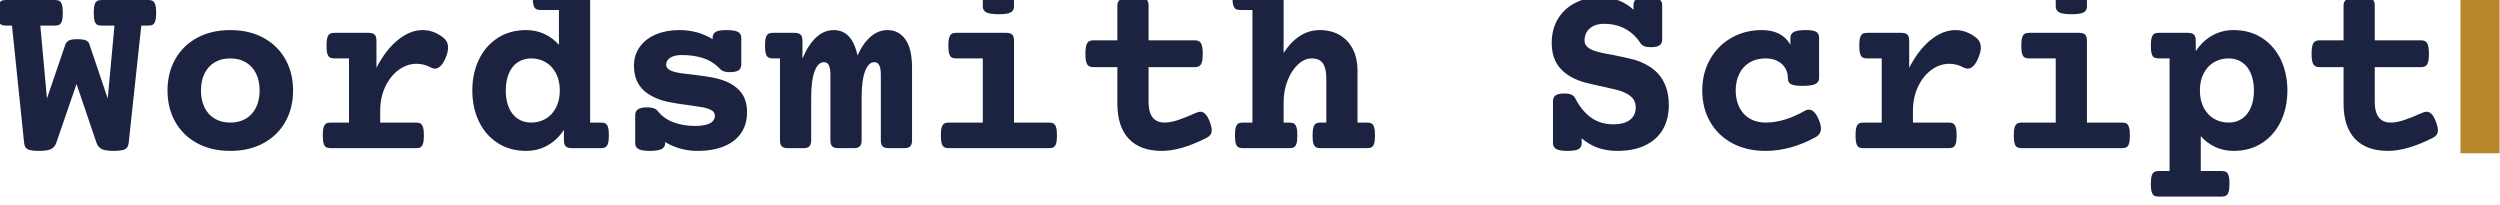
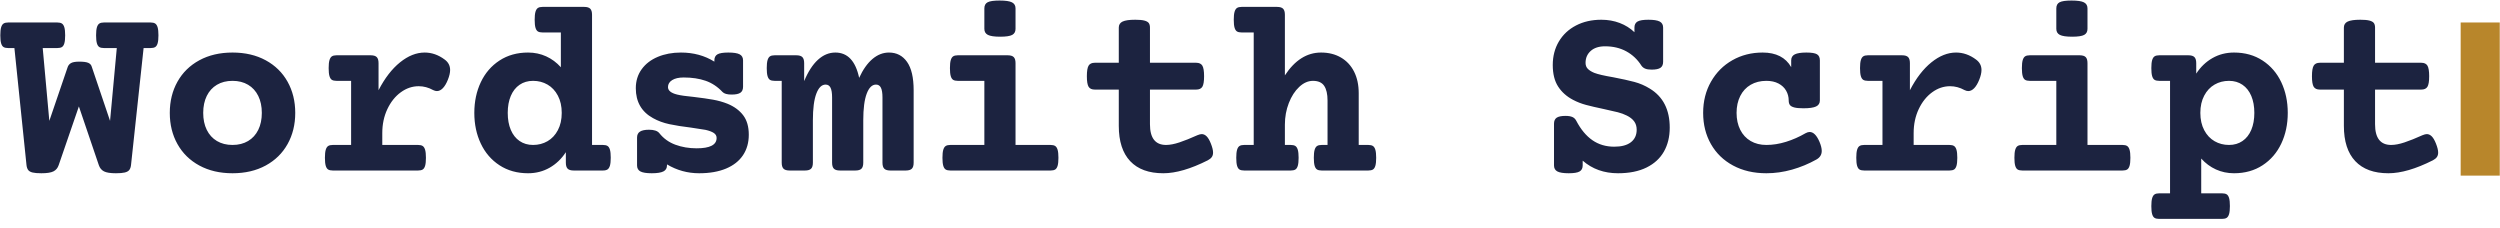
- <svg xmlns="http://www.w3.org/2000/svg" viewBox="0 0 977.7 80.0" width="978" height="80" role="img" aria-label="Wordsmith Script">
+ <svg xmlns="http://www.w3.org/2000/svg" viewBox="-1.10 -8.62 978.88 88.62" width="979" height="89" role="img" aria-label="Wordsmith Script">
  <path fill="#1C2340" d="M60.938 5.029Q60.938 7.08 60.62 8.154Q60.303 9.229 59.668 9.619Q59.033 10.01 57.861 10.01H55.127L50.195 55.859Q50.049 57.08 49.512 57.764Q48.975 58.447 47.754 58.74Q46.533 59.033 44.287 59.033Q41.064 59.033 39.624 58.301Q38.184 57.568 37.598 55.859L29.785 32.861L21.875 55.859Q21.289 57.568 19.824 58.301Q18.359 59.033 15.088 59.033Q12.842 59.033 11.646 58.74Q10.449 58.447 9.937 57.764Q9.424 57.08 9.277 55.859L4.541 10.01H2.1Q0.928 10.01 0.293 9.619Q-0.342 9.229 -0.659 8.154Q-0.977 7.08 -0.977 5.029Q-0.977 2.979 -0.659 1.904Q-0.342 0.83 0.293 0.415Q0.928 0.0 2.1 0.0H21.338Q22.51 0.0 23.145 0.415Q23.779 0.83 24.097 1.904Q24.414 2.979 24.414 5.029Q24.414 7.08 24.097 8.154Q23.779 9.229 23.145 9.619Q22.51 10.01 21.338 10.01H15.625L18.213 38.525L25.342 17.627Q25.684 16.504 26.66 15.918Q27.637 15.332 29.932 15.332Q32.373 15.332 33.447 15.796Q34.521 16.26 34.814 17.285L41.992 38.525L44.629 10.01H39.6Q38.428 10.01 37.793 9.619Q37.158 9.229 36.841 8.154Q36.523 7.08 36.523 5.029Q36.523 2.979 36.841 1.904Q37.158 0.83 37.793 0.415Q38.428 0.0 39.6 0.0H57.861Q59.033 0.0 59.668 0.415Q60.303 0.83 60.62 1.904Q60.938 2.979 60.938 5.029ZM114.502 35.4Q114.502 42.236 111.499 47.607Q108.496 52.979 102.93 56.006Q97.363 59.033 89.941 59.033Q82.52 59.033 76.953 56.006Q71.387 52.979 68.384 47.607Q65.381 42.236 65.381 35.4Q65.381 28.564 68.384 23.193Q71.387 17.822 76.953 14.795Q82.52 11.768 89.941 11.768Q97.363 11.768 102.93 14.795Q108.496 17.822 111.499 23.193Q114.502 28.564 114.502 35.4ZM78.467 35.4Q78.467 39.209 79.858 42.041Q81.25 44.873 83.838 46.411Q86.426 47.949 89.941 47.949Q93.457 47.949 96.045 46.411Q98.633 44.873 100.024 42.041Q101.416 39.209 101.416 35.4Q101.416 31.592 100.024 28.76Q98.633 25.928 96.045 24.39Q93.457 22.852 89.941 22.852Q86.426 22.852 83.838 24.39Q81.25 25.928 79.858 28.76Q78.467 31.592 78.467 35.4ZM172.998 14.502Q175.146 16.064 175.146 18.604Q175.146 20.215 174.268 22.412Q173.389 24.609 172.29 25.732Q171.191 26.855 169.971 26.855Q169.287 26.855 168.506 26.465Q165.771 24.951 162.842 24.951Q159.082 24.951 155.811 27.344Q152.539 29.736 150.562 33.936Q148.584 38.135 148.584 43.311V47.949H162.598Q163.77 47.949 164.404 48.364Q165.039 48.779 165.356 49.854Q165.674 50.928 165.674 52.979Q165.674 55.029 165.356 56.104Q165.039 57.178 164.404 57.568Q163.77 57.959 162.598 57.959H129.199Q128.027 57.959 127.393 57.568Q126.758 57.178 126.44 56.104Q126.123 55.029 126.123 52.979Q126.123 50.928 126.44 49.854Q126.758 48.779 127.393 48.364Q128.027 47.949 129.199 47.949H136.377V22.852H130.664Q129.492 22.852 128.857 22.461Q128.223 22.07 127.905 20.996Q127.588 19.922 127.588 17.871Q127.588 15.82 127.905 14.746Q128.223 13.672 128.857 13.257Q129.492 12.842 130.664 12.842H144.043Q145.703 12.842 146.411 13.55Q147.119 14.258 147.119 15.918V26.514Q150.781 19.434 155.542 15.601Q160.303 11.768 165.186 11.768Q169.336 11.768 172.998 14.502ZM230.713 -3.027V47.949H234.961Q236.133 47.949 236.768 48.34Q237.402 48.73 237.72 49.805Q238.037 50.879 238.037 52.93Q238.037 54.98 237.72 56.055Q237.402 57.129 236.768 57.544Q236.133 57.959 234.961 57.959H223.535Q221.875 57.959 221.167 57.251Q220.459 56.543 220.459 54.883V50.781Q217.92 54.688 214.111 56.86Q210.303 59.033 205.664 59.033Q199.268 59.033 194.482 55.908Q189.697 52.783 187.158 47.412Q184.619 42.041 184.619 35.4Q184.619 28.76 187.158 23.389Q189.697 18.018 194.482 14.893Q199.268 11.768 205.664 11.768Q209.473 11.768 212.744 13.257Q216.016 14.746 218.506 17.529V3.906H211.328Q210.156 3.906 209.521 3.516Q208.887 3.125 208.569 2.051Q208.252 0.977 208.252 -1.074Q208.252 -3.125 208.569 -4.199Q208.887 -5.273 209.521 -5.688Q210.156 -6.104 211.328 -6.104H227.637Q229.297 -6.104 230.005 -5.396Q230.713 -4.688 230.713 -3.027ZM197.705 35.4Q197.705 39.209 198.901 42.041Q200.098 44.873 202.344 46.411Q204.59 47.949 207.617 47.949Q210.742 47.949 213.281 46.484Q215.82 45.02 217.334 42.163Q218.848 39.307 218.848 35.4Q218.848 31.494 217.334 28.638Q215.82 25.781 213.281 24.316Q210.742 22.852 207.617 22.852Q204.59 22.852 202.344 24.39Q200.098 25.928 198.901 28.76Q197.705 31.592 197.705 35.4ZM289.844 14.844V25.146Q289.844 26.807 288.794 27.515Q287.744 28.223 285.352 28.223Q282.764 28.223 281.787 27.197Q278.906 24.121 275.195 22.827Q271.484 21.533 266.602 21.533Q263.721 21.533 262.085 22.559Q260.449 23.584 260.449 25.293Q260.449 27.344 264.062 28.223Q265.967 28.711 270.557 29.15Q275.098 29.688 278.101 30.225Q281.104 30.762 283.789 31.836Q287.695 33.447 289.893 36.328Q292.09 39.209 292.09 43.945Q292.09 48.584 289.819 51.978Q287.549 55.371 283.179 57.202Q278.809 59.033 272.656 59.033Q265.869 59.033 260.059 55.566V55.957Q260.059 57.617 258.643 58.325Q257.227 59.033 254.102 59.033Q250.977 59.033 249.658 58.325Q248.34 57.617 248.34 55.957V45.068Q248.34 43.457 249.487 42.725Q250.635 41.992 253.027 41.992Q256.006 41.992 257.08 43.359Q259.521 46.436 263.33 47.852Q267.139 49.268 271.68 49.268Q279.492 49.268 279.492 45.215Q279.492 43.994 278.394 43.262Q277.295 42.529 275.146 42.041Q273.926 41.797 269.482 41.162Q264.551 40.576 261.011 39.819Q257.471 39.062 254.59 37.451Q247.852 33.74 247.852 25.732Q247.852 21.484 250.146 18.311Q252.441 15.137 256.47 13.452Q260.498 11.768 265.527 11.768Q272.9 11.768 278.613 15.332V14.844Q278.613 13.184 279.81 12.476Q281.006 11.768 284.082 11.768Q287.207 11.768 288.525 12.476Q289.844 13.184 289.844 14.844ZM356.641 26.562V54.883Q356.641 56.543 355.933 57.251Q355.225 57.959 353.564 57.959H347.51Q345.85 57.959 345.142 57.251Q344.434 56.543 344.434 54.883V29.346Q344.434 26.758 343.823 25.537Q343.213 24.316 341.895 24.316Q339.6 24.316 338.257 27.881Q336.914 31.445 336.914 38.281V54.883Q336.914 56.543 336.206 57.251Q335.498 57.959 333.838 57.959H327.783Q326.123 57.959 325.415 57.251Q324.707 56.543 324.707 54.883V29.346Q324.707 26.758 324.097 25.537Q323.486 24.316 322.168 24.316Q319.873 24.316 318.53 27.881Q317.188 31.445 317.188 38.281V54.883Q317.188 56.543 316.479 57.251Q315.771 57.959 314.111 57.959H308.057Q306.396 57.959 305.688 57.251Q304.98 56.543 304.98 54.883V22.852H302.197Q301.025 22.852 300.391 22.461Q299.756 22.07 299.438 20.996Q299.121 19.922 299.121 17.871Q299.121 15.82 299.438 14.746Q299.756 13.672 300.391 13.257Q301.025 12.842 302.197 12.842H310.693Q312.354 12.842 313.062 13.55Q313.77 14.258 313.77 15.918V22.949Q316.064 17.432 319.165 14.6Q322.266 11.768 325.977 11.768Q333.203 11.768 335.303 21.68Q337.549 16.797 340.527 14.282Q343.506 11.768 346.973 11.768Q351.465 11.768 354.053 15.43Q356.641 19.092 356.641 26.562ZM396.533 15.918V47.949H410.254Q411.426 47.949 412.061 48.364Q412.695 48.779 413.013 49.854Q413.33 50.928 413.33 52.979Q413.33 55.029 413.013 56.104Q412.695 57.178 412.061 57.568Q411.426 57.959 410.254 57.959H370.996Q369.824 57.959 369.189 57.568Q368.555 57.178 368.237 56.104Q367.92 55.029 367.92 52.979Q367.92 50.928 368.237 49.854Q368.555 48.779 369.189 48.364Q369.824 47.949 370.996 47.949H384.326V22.852H373.926Q372.754 22.852 372.119 22.461Q371.484 22.07 371.167 20.996Q370.85 19.922 370.85 17.871Q370.85 15.82 371.167 14.746Q371.484 13.672 372.119 13.257Q372.754 12.842 373.926 12.842H393.457Q395.117 12.842 395.825 13.55Q396.533 14.258 396.533 15.918ZM396.533 -5.518V2.49Q396.533 4.15 395.239 4.858Q393.945 5.566 390.527 5.566Q387.109 5.566 385.718 4.858Q384.326 4.15 384.326 2.49V-5.518Q384.326 -7.227 385.596 -7.91Q386.865 -8.594 390.283 -8.594Q393.75 -8.594 395.142 -7.886Q396.533 -7.178 396.533 -5.518ZM449.17 2.002V15.771H467.285Q468.994 15.771 469.678 16.895Q470.361 18.018 470.361 21.045Q470.361 24.072 469.678 25.171Q468.994 26.27 467.285 26.27H449.17V39.844Q449.17 47.949 455.469 47.949Q457.715 47.949 460.718 46.948Q463.721 45.947 467.725 44.141Q468.799 43.701 469.434 43.701Q470.459 43.701 471.338 44.556Q472.217 45.41 472.998 47.363Q473.877 49.561 473.877 50.928Q473.877 52.002 473.364 52.71Q472.852 53.418 471.826 53.955Q461.768 59.033 454.395 59.033Q445.898 59.033 441.431 54.297Q436.963 49.561 436.963 40.479V26.27H427.539Q425.83 26.27 425.146 25.171Q424.463 24.072 424.463 21.045Q424.463 18.018 425.146 16.895Q425.83 15.771 427.539 15.771H436.963V2.002Q436.963 0.342 438.452 -0.366Q439.941 -1.074 443.408 -1.074Q445.703 -1.074 446.948 -0.757Q448.193 -0.439 448.682 0.195Q449.17 0.83 449.17 2.002ZM502.002 -3.027V20.703Q507.861 11.768 516.162 11.768Q520.605 11.768 523.95 13.721Q527.295 15.674 529.102 19.263Q530.908 22.852 530.908 27.686V47.949H534.668Q535.84 47.949 536.475 48.364Q537.109 48.779 537.427 49.854Q537.744 50.928 537.744 52.979Q537.744 55.029 537.427 56.104Q537.109 57.178 536.475 57.568Q535.84 57.959 534.668 57.959H516.406Q515.234 57.959 514.6 57.568Q513.965 57.178 513.647 56.104Q513.33 55.029 513.33 52.979Q513.33 50.928 513.647 49.854Q513.965 48.779 514.6 48.364Q515.234 47.949 516.406 47.949H518.701V30.566Q518.701 26.758 517.383 24.805Q516.064 22.852 512.988 22.852Q510.156 22.852 507.617 25.22Q505.078 27.588 503.54 31.543Q502.002 35.498 502.002 39.99V47.949H504.297Q505.469 47.949 506.104 48.364Q506.738 48.779 507.056 49.854Q507.373 50.928 507.373 52.979Q507.373 55.029 507.056 56.104Q506.738 57.178 506.104 57.568Q505.469 57.959 504.297 57.959H486.035Q484.863 57.959 484.229 57.568Q483.594 57.178 483.276 56.104Q482.959 55.029 482.959 52.979Q482.959 50.928 483.276 49.854Q483.594 48.779 484.229 48.364Q484.863 47.949 486.035 47.949H489.795V3.906H485.059Q483.887 3.906 483.252 3.516Q482.617 3.125 482.3 2.051Q481.982 0.977 481.982 -1.074Q481.982 -3.125 482.3 -4.199Q482.617 -5.273 483.252 -5.688Q483.887 -6.104 485.059 -6.104H498.926Q500.586 -6.104 501.294 -5.396Q502.002 -4.688 502.002 -3.027ZM650.098 2.002V15.381Q650.098 17.041 649.048 17.749Q647.998 18.457 645.605 18.457Q643.994 18.457 643.066 18.066Q642.139 17.676 641.602 16.895Q639.307 13.281 635.693 11.304Q632.08 9.326 627.344 9.326Q623.779 9.326 621.753 11.133Q619.727 12.939 619.727 15.82Q619.727 17.236 620.605 18.14Q621.484 19.043 623.145 19.727Q625.293 20.557 630.518 21.436Q635.596 22.412 638.818 23.267Q642.041 24.121 644.873 25.879Q652.686 30.615 652.686 41.162Q652.686 46.533 650.415 50.537Q648.145 54.541 643.604 56.787Q639.062 59.033 632.422 59.033Q624.268 59.033 618.604 54.102V55.957Q618.604 57.617 617.407 58.325Q616.211 59.033 613.135 59.033Q610.01 59.033 608.691 58.325Q607.373 57.617 607.373 55.957V39.648Q607.373 37.988 608.423 37.28Q609.473 36.572 611.865 36.572Q613.574 36.572 614.575 37.012Q615.576 37.451 616.113 38.525Q618.75 43.555 622.412 46.094Q626.074 48.633 630.957 48.633Q635.254 48.633 637.5 46.875Q639.746 45.117 639.746 41.992Q639.746 40.039 638.745 38.696Q637.744 37.354 635.84 36.426Q634.277 35.645 632.397 35.156Q630.518 34.668 626.855 33.887Q622.656 33.008 619.922 32.275Q617.188 31.543 614.795 30.273Q611.084 28.32 608.984 25.073Q606.885 21.826 606.885 16.65Q606.885 11.475 609.277 7.446Q611.67 3.418 615.991 1.172Q620.312 -1.074 625.879 -1.074Q629.785 -1.074 633.105 0.195Q636.426 1.465 638.867 3.809V2.002Q638.867 0.342 640.063 -0.366Q641.26 -1.074 644.336 -1.074Q647.461 -1.074 648.779 -0.366Q650.098 0.342 650.098 2.002ZM711.475 14.844V30.518Q711.475 32.178 709.985 32.886Q708.496 33.594 705.029 33.594Q702.734 33.594 701.489 33.276Q700.244 32.959 699.756 32.324Q699.268 31.689 699.268 30.518Q699.268 28.467 698.267 26.709Q697.266 24.951 695.288 23.901Q693.311 22.852 690.527 22.852Q687.012 22.852 684.375 24.39Q681.738 25.928 680.298 28.784Q678.857 31.641 678.857 35.4Q678.857 39.16 680.298 42.017Q681.738 44.873 684.375 46.411Q687.012 47.949 690.527 47.949Q694.287 47.949 698.218 46.729Q702.148 45.508 705.859 43.359Q706.738 42.871 707.471 42.871Q709.668 42.871 711.328 46.729Q712.207 48.828 712.207 50.293Q712.207 52.49 710.107 53.662Q705.566 56.201 700.562 57.617Q695.557 59.033 690.527 59.033Q683.105 59.033 677.49 56.006Q671.875 52.979 668.823 47.607Q665.771 42.236 665.771 35.4Q665.771 28.564 668.848 23.169Q671.924 17.773 677.222 14.771Q682.52 11.768 689.062 11.768Q696.973 11.768 700.244 17.48V14.844Q700.244 13.184 701.66 12.476Q703.076 11.768 706.201 11.768Q709.229 11.768 710.352 12.451Q711.475 13.135 711.475 14.844ZM772.607 14.502Q774.756 16.064 774.756 18.604Q774.756 20.215 773.877 22.412Q772.998 24.609 771.899 25.732Q770.801 26.855 769.58 26.855Q768.896 26.855 768.115 26.465Q765.381 24.951 762.451 24.951Q758.691 24.951 755.42 27.344Q752.148 29.736 750.171 33.936Q748.193 38.135 748.193 43.311V47.949H762.207Q763.379 47.949 764.014 48.364Q764.648 48.779 764.966 49.854Q765.283 50.928 765.283 52.979Q765.283 55.029 764.966 56.104Q764.648 57.178 764.014 57.568Q763.379 57.959 762.207 57.959H728.809Q727.637 57.959 727.002 57.568Q726.367 57.178 726.05 56.104Q725.732 55.029 725.732 52.979Q725.732 50.928 726.05 49.854Q726.367 48.779 727.002 48.364Q727.637 47.949 728.809 47.949H735.986V22.852H730.273Q729.102 22.852 728.467 22.461Q727.832 22.07 727.515 20.996Q727.197 19.922 727.197 17.871Q727.197 15.82 727.515 14.746Q727.832 13.672 728.467 13.257Q729.102 12.842 730.273 12.842H743.652Q745.312 12.842 746.021 13.55Q746.729 14.258 746.729 15.918V26.514Q750.391 19.434 755.151 15.601Q759.912 11.768 764.795 11.768Q768.945 11.768 772.607 14.502ZM816.26 15.918V47.949H829.98Q831.152 47.949 831.787 48.364Q832.422 48.779 832.739 49.854Q833.057 50.928 833.057 52.979Q833.057 55.029 832.739 56.104Q832.422 57.178 831.787 57.568Q831.152 57.959 829.98 57.959H790.723Q789.551 57.959 788.916 57.568Q788.281 57.178 787.964 56.104Q787.646 55.029 787.646 52.979Q787.646 50.928 787.964 49.854Q788.281 48.779 788.916 48.364Q789.551 47.949 790.723 47.949H804.053V22.852H793.652Q792.48 22.852 791.846 22.461Q791.211 22.07 790.894 20.996Q790.576 19.922 790.576 17.871Q790.576 15.82 790.894 14.746Q791.211 13.672 791.846 13.257Q792.48 12.842 793.652 12.842H813.184Q814.844 12.842 815.552 13.55Q816.26 14.258 816.26 15.918ZM816.26 -5.518V2.49Q816.26 4.15 814.966 4.858Q813.672 5.566 810.254 5.566Q806.836 5.566 805.444 4.858Q804.053 4.15 804.053 2.49V-5.518Q804.053 -7.227 805.322 -7.91Q806.592 -8.594 810.01 -8.594Q813.477 -8.594 814.868 -7.886Q816.26 -7.178 816.26 -5.518ZM894.678 35.4Q894.678 42.041 892.139 47.412Q889.6 52.783 884.814 55.908Q880.029 59.033 873.633 59.033Q869.824 59.033 866.553 57.544Q863.281 56.055 860.791 53.271V66.895H868.945Q870.117 66.895 870.752 67.285Q871.387 67.676 871.704 68.75Q872.021 69.824 872.021 71.875Q872.021 73.926 871.704 75.0Q871.387 76.074 870.752 76.489Q870.117 76.904 868.945 76.904H844.336Q843.164 76.904 842.529 76.514Q841.895 76.123 841.577 75.049Q841.26 73.975 841.26 71.924Q841.26 69.873 841.577 68.799Q841.895 67.725 842.529 67.31Q843.164 66.895 844.336 66.895H848.584V22.852H844.336Q843.164 22.852 842.529 22.461Q841.895 22.07 841.577 20.996Q841.26 19.922 841.26 17.871Q841.26 15.82 841.577 14.746Q841.895 13.672 842.529 13.257Q843.164 12.842 844.336 12.842H855.762Q857.422 12.842 858.13 13.55Q858.838 14.258 858.838 15.918V20.02Q861.377 16.113 865.186 13.94Q868.994 11.768 873.633 11.768Q880.029 11.768 884.814 14.893Q889.6 18.018 892.139 23.389Q894.678 28.76 894.678 35.4ZM860.449 35.4Q860.449 39.307 861.963 42.163Q863.477 45.02 866.016 46.484Q868.555 47.949 871.68 47.949Q874.707 47.949 876.953 46.411Q879.199 44.873 880.396 42.041Q881.592 39.209 881.592 35.4Q881.592 31.592 880.396 28.76Q879.199 25.928 876.953 24.39Q874.707 22.852 871.68 22.852Q868.555 22.852 866.016 24.316Q863.477 25.781 861.963 28.638Q860.449 31.494 860.449 35.4ZM928.857 2.002V15.771H946.973Q948.682 15.771 949.365 16.895Q950.049 18.018 950.049 21.045Q950.049 24.072 949.365 25.171Q948.682 26.27 946.973 26.27H928.857V39.844Q928.857 47.949 935.156 47.949Q937.402 47.949 940.405 46.948Q943.408 45.947 947.412 44.141Q948.486 43.701 949.121 43.701Q950.146 43.701 951.025 44.556Q951.904 45.41 952.686 47.363Q953.564 49.561 953.564 50.928Q953.564 52.002 953.052 52.71Q952.539 53.418 951.514 53.955Q941.455 59.033 934.082 59.033Q925.586 59.033 921.118 54.297Q916.65 49.561 916.65 40.479V26.27H907.227Q905.518 26.27 904.834 25.171Q904.15 24.072 904.15 21.045Q904.15 18.018 904.834 16.895Q905.518 15.771 907.227 15.771H916.65V2.002Q916.65 0.342 918.14 -0.366Q919.629 -1.074 923.096 -1.074Q925.391 -1.074 926.636 -0.757Q927.881 -0.439 928.369 0.195Q928.857 0.83 928.857 2.002Z" />
  <rect fill="#B8862B" x="962.38" y="0.00" width="15.30" height="59.96" />
</svg>
